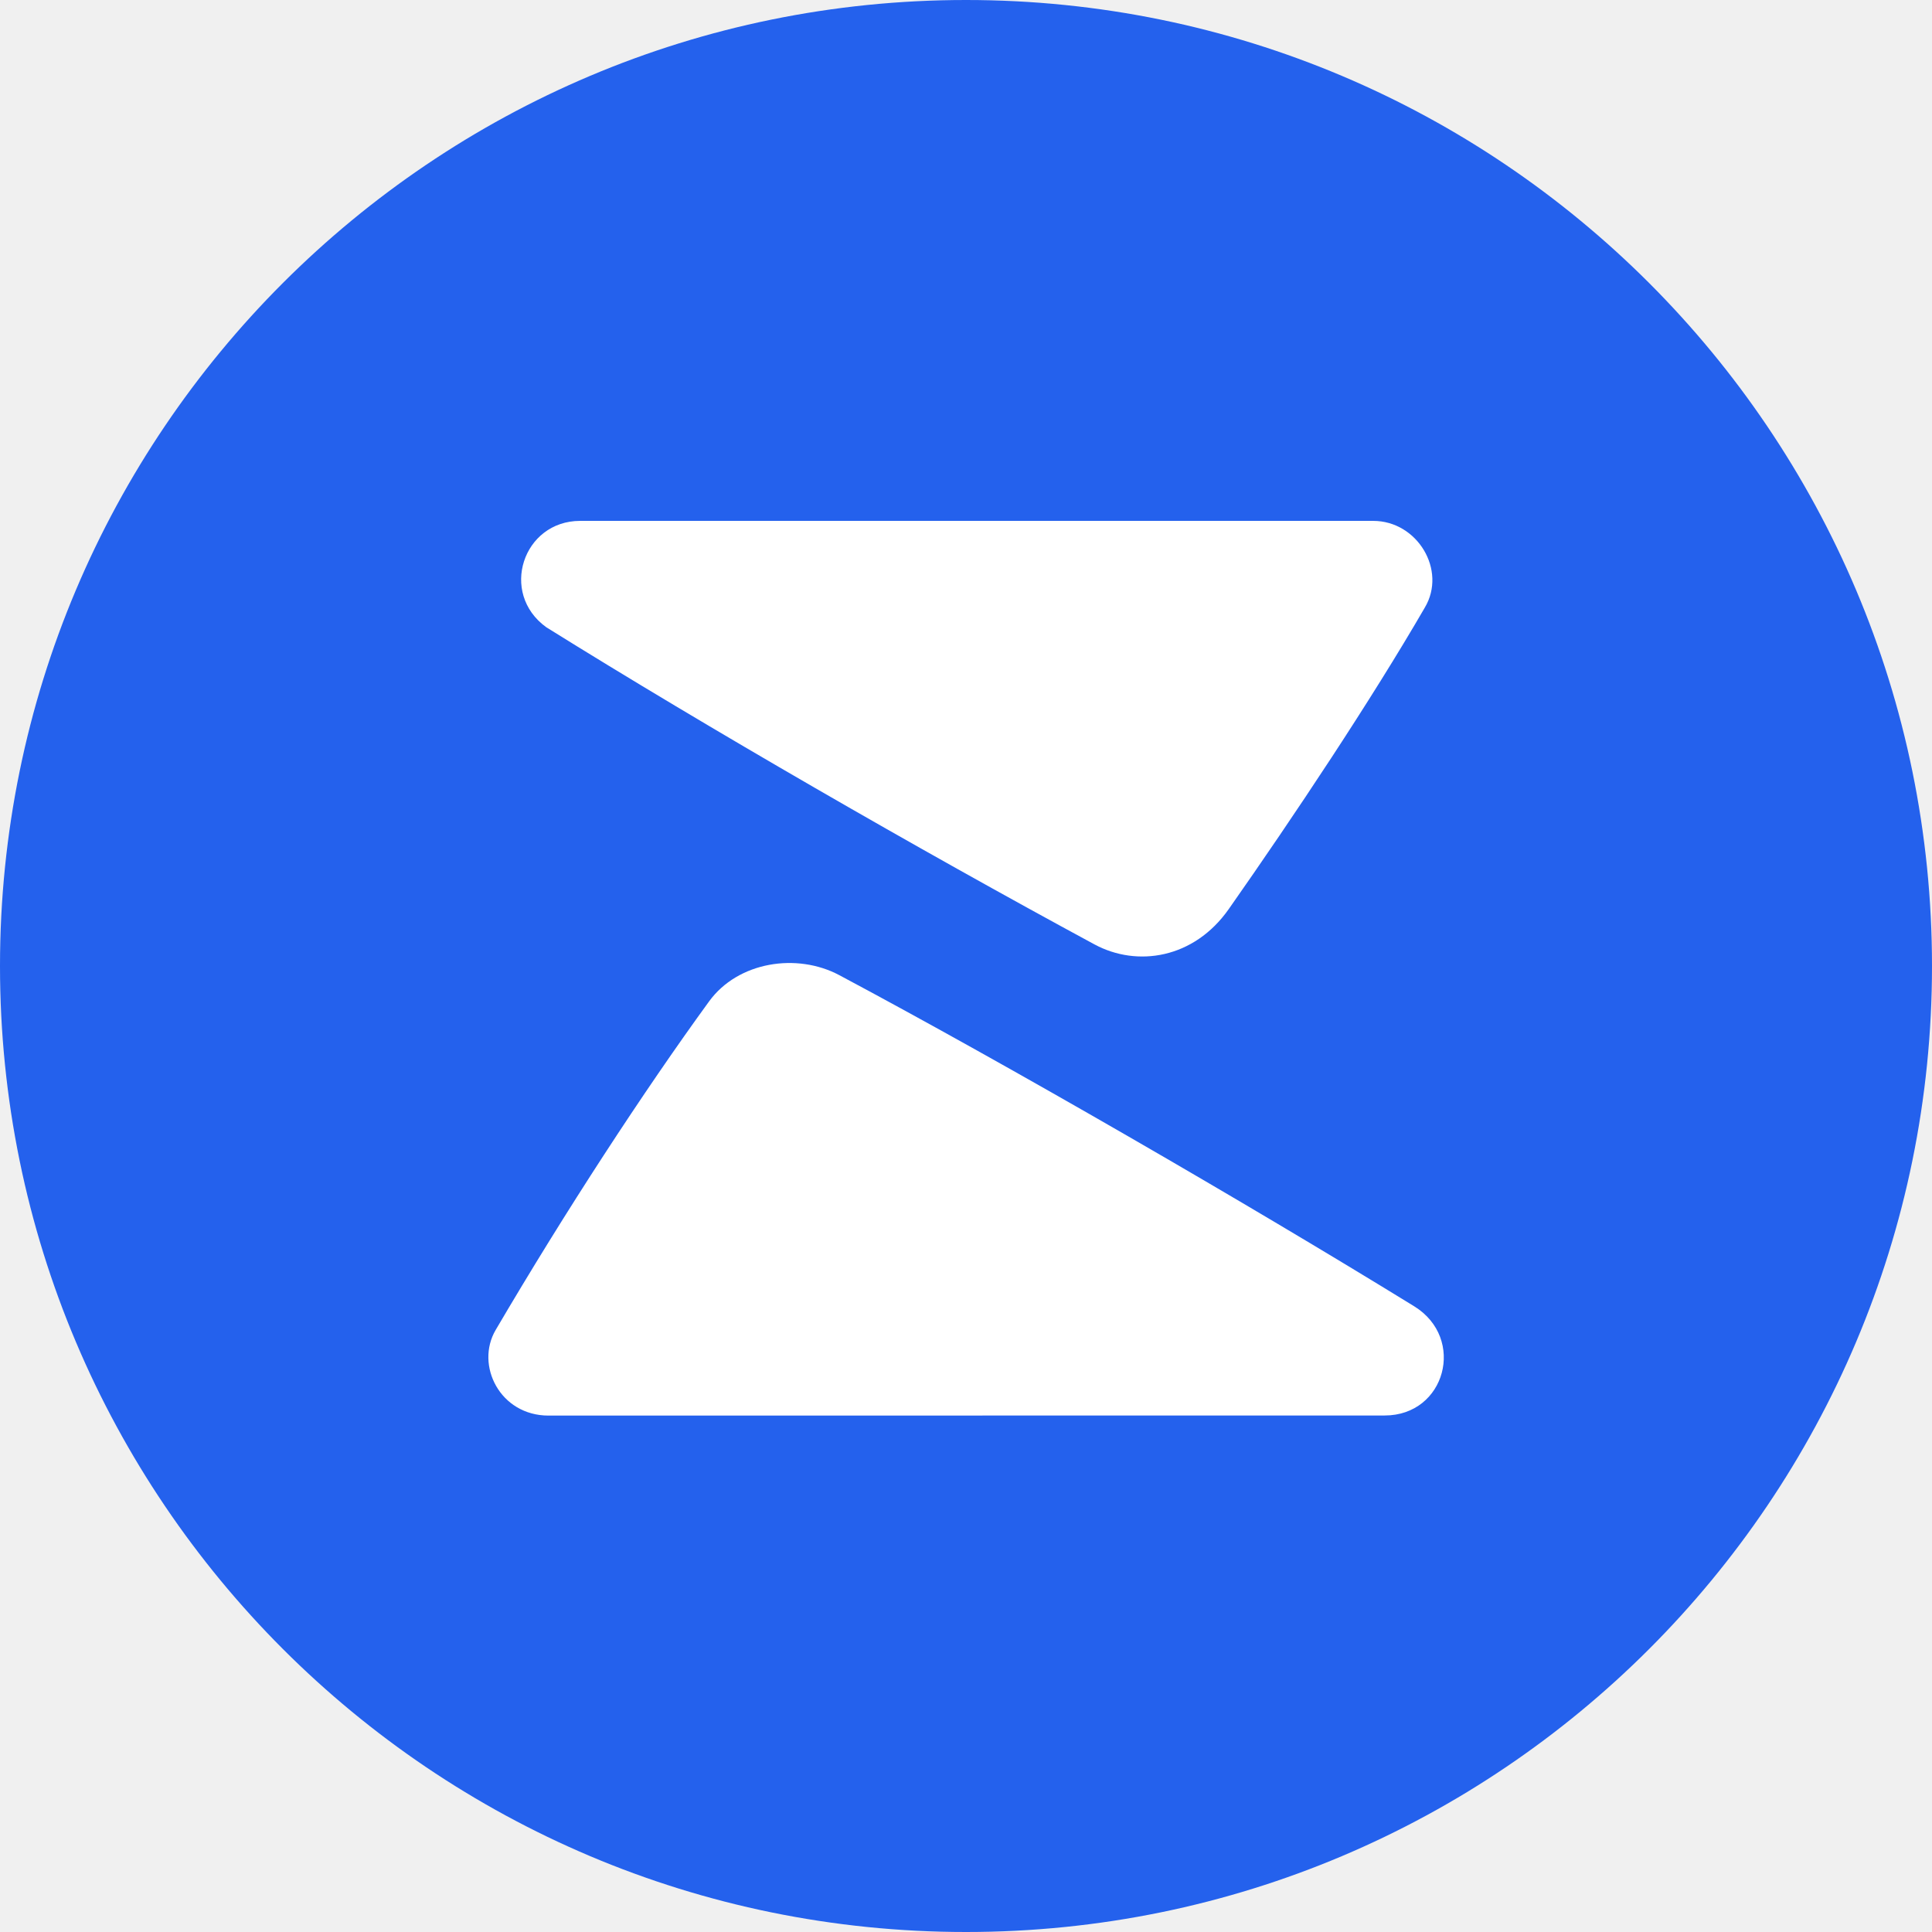
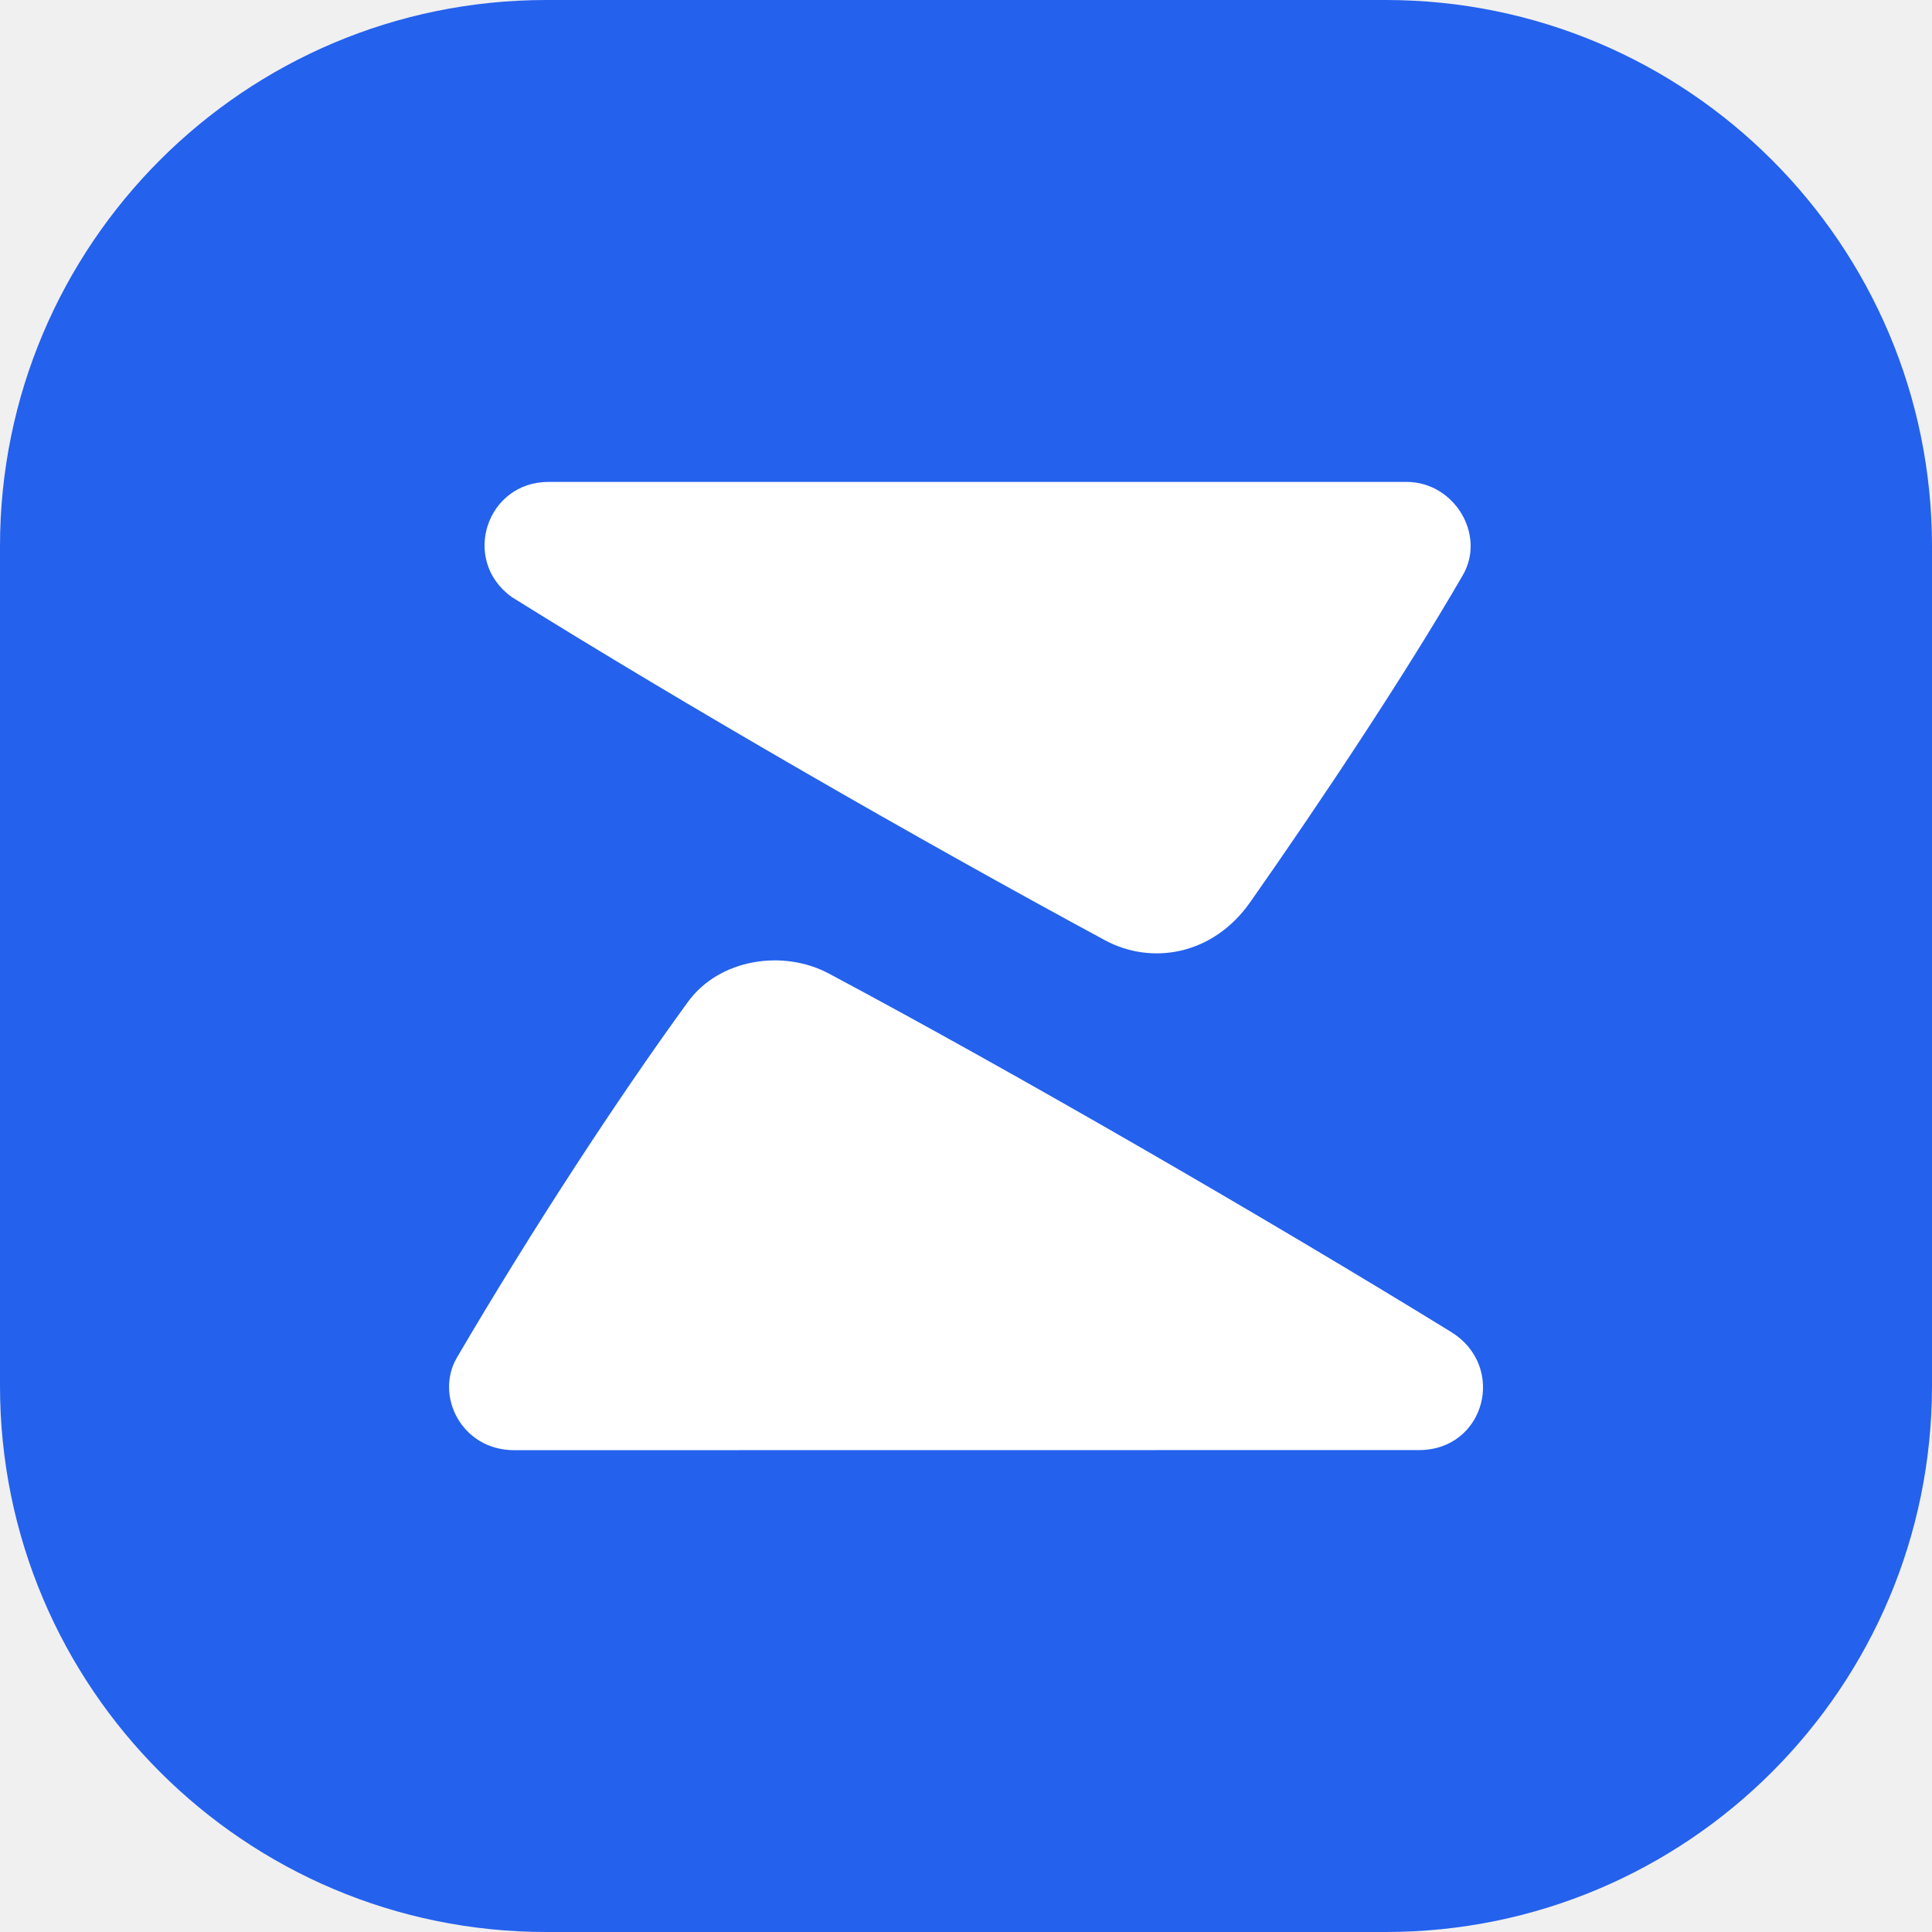
- <svg xmlns="http://www.w3.org/2000/svg" width="191" height="191" viewBox="0 0 191 191" fill="none">
-   <g clip-path="url(#clip0_1704_1424)">
-     <path d="M95.5 191C42.758 191 0 148.242 0 95.5C0 42.758 42.758 0 95.5 0C148.242 0 191 42.758 191 95.5C191 148.242 148.252 191 95.5 191Z" fill="#2461ED" />
-     <path fill-rule="evenodd" clip-rule="evenodd" d="M108.208 93.368C90.905 84.019 69.853 71.894 54.008 62.011C49.333 58.643 51.696 51.495 57.356 51.495H135.755C140.128 51.495 143.054 56.371 140.862 60.061C135.594 69.159 127.903 80.711 121.478 89.87C118.03 94.786 112.41 95.631 108.208 93.368ZM82.973 96.405C99.702 105.323 123.148 118.885 139.806 129.14C144.954 132.317 142.903 139.937 136.891 139.937C127.053 139.937 111.066 139.94 95.163 139.942C79.424 139.945 63.766 139.947 54.23 139.947C49.424 139.947 46.961 134.961 49.002 131.482C55.898 119.73 63.65 107.866 70.094 99.009C72.96 95.058 78.791 94.173 82.973 96.405Z" fill="white" />
+ <svg xmlns="http://www.w3.org/2000/svg" width="176" height="176" viewBox="0 0 176 176" fill="none">
+   <g clip-path="url(#clip0_1704_1423)">
+     <path d="M126.233 176H49.767C22.287 176 0 153.723 0 126.233V49.767C0 22.287 22.277 0 49.767 0H126.233C153.713 0 176 22.277 176 49.767V126.233C176 153.723 153.713 176 126.233 176Z" fill="#2461ED" />
+     <path fill-rule="evenodd" clip-rule="evenodd" d="M100.667 85.659C83.413 76.335 62.42 64.244 46.619 54.389C41.957 51.031 44.323 43.902 49.958 43.902H128.138C132.499 43.902 135.416 48.765 133.231 52.444C127.977 61.517 120.308 73.037 113.901 82.17C110.462 87.073 104.858 87.915 100.667 85.659ZM75.503 88.687C92.186 97.579 115.566 111.104 132.178 121.33C137.311 124.498 135.266 132.098 129.271 132.098C119.46 132.098 103.518 132.1 87.659 132.103C71.964 132.105 56.35 132.108 46.84 132.108C42.048 132.108 39.591 127.135 41.627 123.666C48.504 111.946 56.234 100.116 62.66 91.283C65.518 87.343 71.332 86.461 75.503 88.687Z" fill="white" />
  </g>
  <defs>
-     <clipPath id="clip0_1704_1424">
-       <rect width="191" height="191" fill="white" />
+     <clipPath id="clip0_1704_1423">
+       <rect width="176" height="176" fill="white" />
    </clipPath>
  </defs>
</svg>
